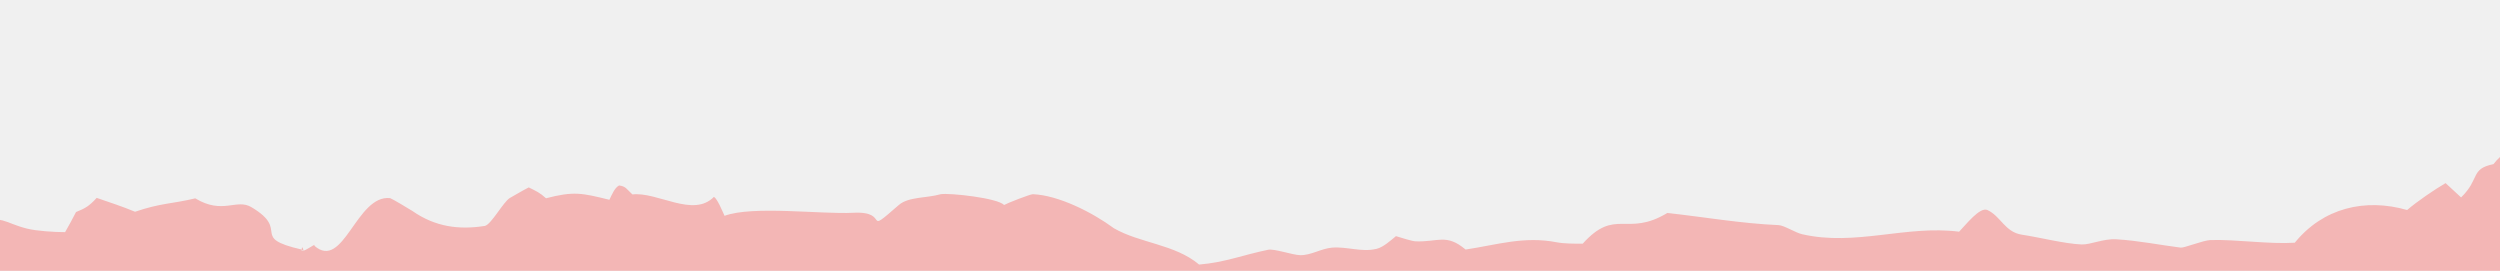
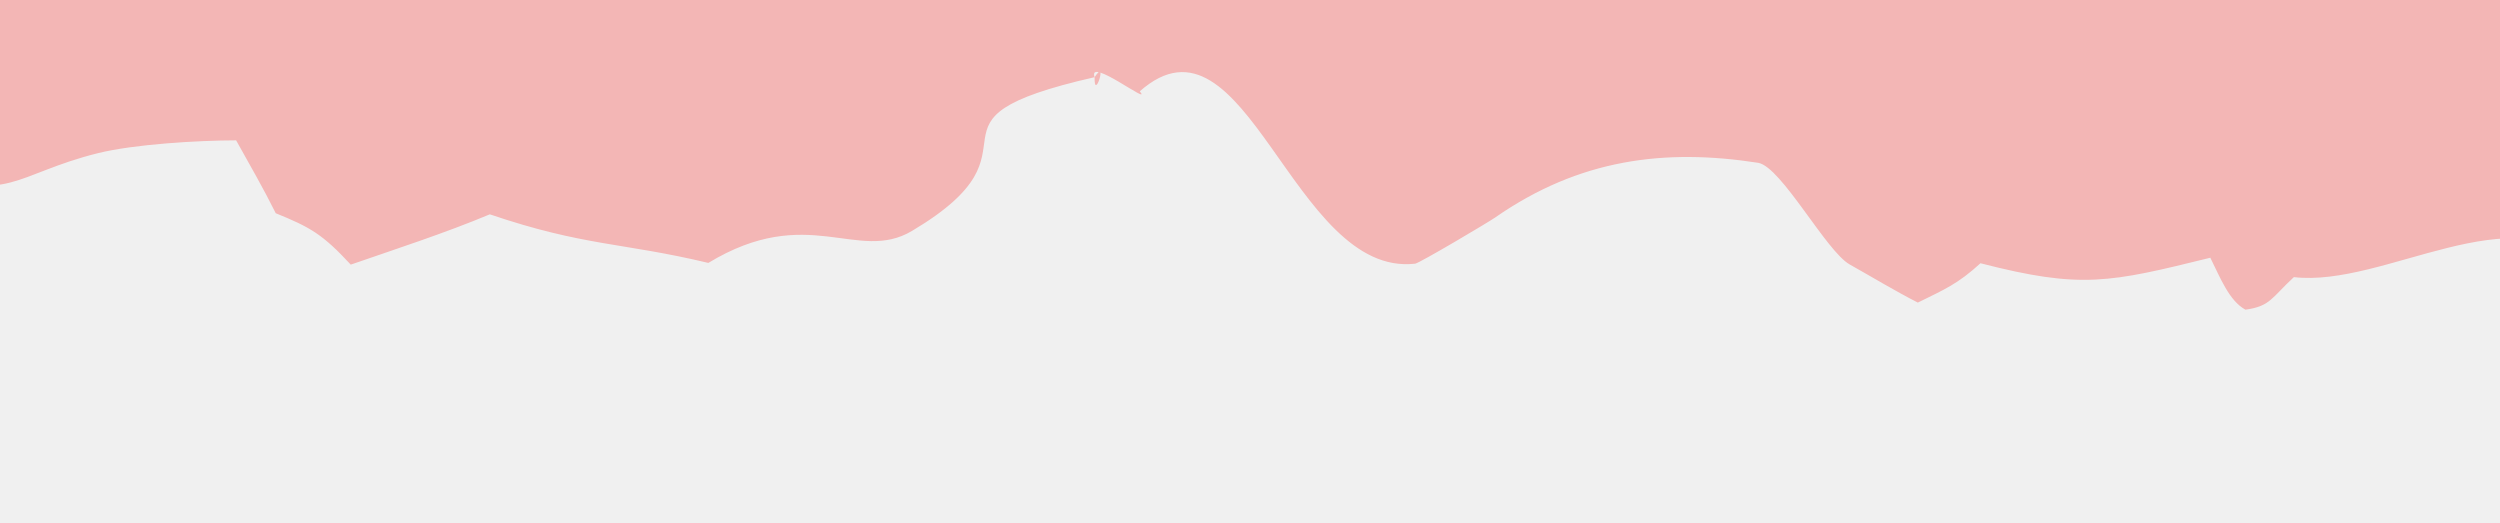
- <svg xmlns="http://www.w3.org/2000/svg" preserveAspectRatio="none" overflow="visible" style="display: block;" width="1440" height="156" viewBox="0 0 1440 156" fill="none">
-   <g id="Decoration / Section Transition / 01" clip-path="url(#clip0_0_8)">
-     <path id="Vector" d="M797.028 -821.01C812.822 -822.566 813.851 -813.51 825.581 -812.155C842.73 -810.172 845.002 -813.372 862.82 -807.773L874.155 -814.737C887.531 -811.41 901.568 -806.957 911.9 -794.629C927.42 -798.557 928.637 -797.646 943.523 -791.424C946.738 -790.079 959.145 -792.962 963.818 -791.718C969.452 -790.219 969.066 -788.017 974.082 -785.429C979.115 -784.277 991.162 -785.893 995.784 -784.806C1005.46 -782.53 1015.93 -778.174 1025.72 -775.389C1034.2 -772.978 1043.48 -773.177 1050.99 -769.082C1056.42 -780.332 1057.69 -781.902 1066.57 -788.036C1072.6 -780.949 1079.18 -782.211 1085.95 -778.806C1107.72 -767.871 1113.7 -767.842 1133.15 -785.098C1135.35 -787.047 1152.37 -794.208 1156.5 -796.133C1159.87 -794.321 1162.79 -791.748 1166.49 -789.629C1172.28 -786.318 1182.66 -786.486 1187.8 -782.429C1192.03 -779.095 1189.92 -778.261 1195.67 -779.11C1203.27 -780.234 1209.61 -784.393 1216.92 -786.911C1235.6 -792.614 1249.67 -788.981 1267.61 -784.148C1278.06 -790.805 1284.75 -798.601 1294.62 -805.597C1297.4 -807.568 1304.35 -800.763 1307.41 -799.892C1318.97 -796.594 1325.68 -798.505 1337.05 -793.025C1346.51 -796.07 1350.78 -799.568 1358.44 -806.582C1360.55 -806.348 1368.44 -805.517 1370.09 -806.306C1375.55 -808.92 1399.1 -816.926 1402.49 -819.092C1407.67 -816.268 1413.55 -812.907 1418.21 -810.871C1429.87 -805.782 1433.83 -808.482 1442.75 -817.382C1447.46 -822.07 1460.43 -809.904 1465.61 -807.649C1469.79 -805.835 1476.36 -801.916 1481.12 -801.234C1491.63 -799.075 1525.09 -807.555 1532.85 -803.658C1539.74 -793.411 1528.05 -749.302 1528.27 -735.861L1528.28 -735.208C1528.36 -729.735 1532.59 -725.775 1533.69 -721.344C1535.45 -714.285 1535.77 -701.633 1538.07 -695.056C1542.89 -681.314 1549.61 -669.566 1553.3 -654.961C1549.53 -637.536 1545.72 -637.91 1539.67 -622.284C1538.46 -620.222 1540.79 -612.028 1540.21 -610.624C1536.5 -601.521 1532.64 -592.749 1529.21 -583.383C1532.1 -576.176 1534.91 -570.508 1538.27 -563.692C1538.82 -541.412 1533.62 -543.313 1547.73 -527.648C1543.44 -508.767 1539.21 -502.648 1533.12 -485.708C1532.66 -484.423 1534.58 -480.263 1535.22 -478.584C1540.6 -464.525 1530.9 -464.673 1526.36 -447.218C1528.11 -444.111 1529.54 -440.706 1531.03 -437.371C1525.43 -423.574 1526.11 -408.908 1526.69 -393.488C1523.75 -390.045 1522.88 -390.747 1522.11 -386.512C1525.15 -377.961 1532.01 -369.211 1534.67 -361.325C1538.76 -349.243 1537.3 -331.62 1539.88 -319.026C1540.08 -318.028 1544.11 -312.066 1544.92 -310.895C1545.74 -290.606 1542.19 -280.093 1550.32 -259.186C1546.33 -248.771 1537.97 -237.491 1536.03 -226.717C1535.29 -222.818 1536.16 -207.125 1534.86 -204.502C1524.31 -183.152 1536.36 -171.989 1536.73 -150.118C1536.94 -137.948 1531.03 -129.646 1524.26 -121.193C1530.09 -107.041 1533.51 -91.735 1525.27 -77.997C1527.03 -74.636 1531.88 -66.991 1532.27 -63.253C1532.75 -58.615 1513.29 -31.068 1515.6 -2.857C1524.61 15.168 1520.16 14.01 1533.6 29.688C1526.99 42.283 1529.13 49.257 1534.54 62.028C1538.14 70.511 1541.03 78.554 1545.42 86.504L1539.88 96.292L1548.07 100.336C1560.4 123.916 1550.28 121.501 1538.38 137.522C1544.15 156.971 1554.73 176.257 1555.99 198.434C1556.3 203.836 1550.17 201.582 1548.12 202.299C1547.36 202.561 1541.83 209.763 1541.03 210.807C1525.23 199.445 1530.32 209.209 1522.03 210.601C1507.79 212.993 1491.85 212.891 1477.27 214.765L1471.91 222.887C1464.29 217.716 1455.38 216.83 1447.13 212.211C1420.64 197.381 1391.85 188.852 1364.34 178.29C1351.55 173.38 1332.42 174.561 1319.28 172.967C1309.82 169.39 1294.06 180.564 1286.89 178.958C1271.87 175.602 1263.07 171.977 1247.37 171.783C1242.93 175.074 1237.35 180.326 1232.55 184.073C1230.24 182.76 1224.77 179.835 1222.46 179.939C1202.8 180.824 1183.01 193.595 1162.99 193.529C1154.19 193.5 1146.23 190.916 1138.37 190.543C1133.31 189.169 1106.96 191.42 1103.59 189.289C1089.83 180.571 1082.29 186.258 1068.21 183.078C1059.32 181.072 1052.45 173.465 1041.42 171.422C1026.69 182.38 1025.91 176.603 1009.82 180.751C1006.49 181.609 996.333 191.781 993.555 192.265C986.909 193.419 975.514 191.771 969.726 187.208C966.031 189.605 961.255 192.14 957.405 194.354L948.967 189.857C933.876 194.038 923.467 196.568 908.213 190.134C906.772 192.131 904.475 196.15 902.588 197.222C894.125 202.037 872.14 186.188 862.022 188.156C857.735 188.989 815.823 197.281 815.437 197.54C815.291 197.637 815.154 197.741 815.008 197.837C811.039 200.488 807.986 205.092 804.882 209.192C794.704 212.431 784.483 209.565 774.88 211.069C759.789 213.434 746.456 214.685 731.193 214.055C728.475 213.943 716.771 217.945 713.461 218.866C696.981 223.462 695.892 221.176 682.875 210.167C667.644 196.967 648.128 182.05 630.083 176.375C619.367 173.006 607.042 171.233 596.097 168.978C593.154 170.918 589.643 172.681 586.559 174.338C578.007 165.62 574.192 163.539 563.072 167.237C550.945 171.27 537.622 171.852 525.812 177.218C521.997 179.32 513.285 191.85 509.451 191.484C485.145 189.162 460.814 190.642 436.481 188.364C431.601 187.908 423.344 190.127 417.83 190.323C415.07 188.193 413.74 183.669 412.218 179.805C390.87 192.73 381.316 174.966 361.83 178.978L354.931 170.633C352.786 173.554 350.482 177.075 348.387 180.126C336.076 177.583 323.52 177.859 311.283 180.941C308.015 178.958 303.337 175.149 300.106 172.692C293.591 179.633 292.485 180.329 284.152 182.339C281.231 186.118 279.6 187.604 276.204 190.715C266.25 189.092 255.817 192.164 246.683 188.666C228.954 181.876 219.487 165.797 199.795 170.982C197.456 171.597 202.355 241.865 199.846 240.695C192.086 237.079 178.494 235.246 173.349 225.788C171.762 219.381 178.603 210.164 172.085 205.159C158.806 194.964 148.197 213.951 152.052 182.253C147.214 179.517 142.398 176.719 137.604 173.856L132.41 162.269C127.006 163.498 115.307 166.266 110.294 165.833L109.702 165.776C103.01 165.176 103.461 162.016 97.934 159.438C92.228 165.359 86.993 162.814 80.549 164.442C63.185 168.829 57.364 170.33 41.768 159.217C36.962 164.954 25.553 179.335 21.155 183.864C12.286 184.62 -4.322 182.89 -13.755 182.057C-16.563 181.809 -25.173 176.553 -30.611 176.035L-31.149 175.989C-37.488 175.376 -41.908 179.521 -47.756 180.558C-51.774 181.271 -58.802 168.704 -63.966 165.288C-69.892 161.367 -76.303 167.67 -78.766 165.311C-81.424 162.765 -82.989 150.188 -86.591 147.018C-89.241 147.63 -89.667 147.798 -92.156 146.562C-94.833 143.902 -96.124 138.842 -97.511 134.708C-106.446 131.765 -115.378 54.513 -123.115 48.555C-107.231 33.994 -113.005 21.119 -109.277 -2.031C-107.082 -15.66 -105.545 -21.584 -100.431 -33.71C-106.399 -49.514 -104.79 -66.19 -109.503 -86.5C-111.094 -88.397 -117.637 -94.731 -117.93 -96.933C-119.481 -108.599 -110.936 -135.087 -108.82 -146.677C-108.459 -148.654 -100.438 -158.587 -100.254 -162.835C-99.732 -174.905 -100.13 -190.524 -104.767 -200.132C-94.354 -220.854 -102.566 -222.417 -97.511 -236.406L-97.704 -237.295C-98.489 -241.018 -99.572 -244.366 -99.972 -248.282C-100.766 -256.043 -100.225 -264.825 -101.901 -272.321L-102.082 -273.112C-106.678 -293.504 -118.563 -293.626 -111.352 -320.688C-114.956 -327.723 -116.948 -331.106 -121.241 -337.446C-120.157 -343.115 -118.533 -352.83 -119.025 -358.484L-119.096 -359.263C-119.271 -361.315 -119.775 -366.044 -120.424 -367.745C-128.191 -388.109 -121.866 -389.441 -115.094 -407.744C-119.586 -417.068 -120.656 -419.534 -123.546 -429.526C-116.928 -447.948 -108.652 -441.588 -117.307 -466.948C-115.898 -469.327 -113.045 -473.132 -111.375 -475.482L-108.098 -496.262C-116.227 -517.951 -118.633 -508.02 -107.264 -530.142C-106.986 -542.744 -108.175 -549.18 -110.644 -561.132C-98.387 -580.754 -102.615 -600.141 -106.039 -621.431C-106.933 -626.994 -105.833 -641.342 -107.154 -648.824C-107.597 -653.349 -112.595 -671.15 -111.66 -674.667C-106.275 -694.908 -104.733 -719.079 -102.657 -740.018C-110.715 -762.55 -112.883 -784.364 -109.468 -808.8C-96.728 -804.992 -89.781 -809.099 -82.641 -806.792C-70.348 -802.82 -48.36 -789.843 -35.234 -791.229C-20.815 -792.751 -2.415 -802.886 12.404 -801.893C21.509 -803.641 42.967 -790.39 49.575 -790.065C65.235 -789.295 63.235 -791.714 75.943 -782.557C79.756 -779.81 108.518 -790.222 115.176 -789.312C122.799 -788.269 123.567 -790.018 129.74 -782.187C136.641 -780.607 145.928 -777.139 152.92 -776.129C154.825 -775.854 155.868 -781.96 158.454 -782.255C162.782 -782.749 166.851 -781.141 171.192 -782.201C174.294 -782.862 178.298 -787.832 180.95 -788.691C197.232 -793.964 213.365 -801.494 229.976 -804.735C232.7 -804.933 238.736 -801.586 241.277 -802.912C247.649 -806.237 252.014 -809.249 258.865 -811.443C276.917 -803.53 293.838 -793.758 312.646 -788.808C316.754 -787.727 322.668 -783.084 326.672 -782.25C329.302 -781.703 335.617 -783.402 339.124 -783.316C342.453 -781.224 345.657 -775.783 348.207 -772.031C353.02 -772.92 358.893 -771.688 363.638 -770.564C369.665 -775.879 376.339 -780.85 383.525 -782.873C386.521 -783.829 389.62 -784.366 392.703 -784.433C408.456 -784.774 423.442 -784.318 439.001 -788.268C444.624 -789.696 451.995 -789.128 457.769 -790.41C463.439 -791.669 468.338 -797.978 474.103 -799.177C478.245 -799.927 489.193 -797.449 492.448 -798.652C502.568 -802.39 506.482 -808.033 517.332 -811.551C519.938 -810.706 522.88 -809.361 525.434 -808.134C540.553 -800.875 556.071 -800.865 571.969 -798.713C578.146 -803.203 581.886 -805.462 588.434 -808.982C592.581 -807.133 598.064 -804.074 602.243 -801.911C610.501 -804.53 617.039 -808.021 625.602 -810.202C631.15 -807.926 634.319 -806.697 639.257 -802.624C661.22 -806.426 666.824 -799.525 688.376 -796.772C694.28 -796.018 704.106 -798.519 709.903 -797.482C715.219 -796.709 724.196 -790.49 729.444 -792.088C742.263 -795.989 759.523 -802.557 771.947 -807.662C781.422 -811.558 786.044 -817.503 797.028 -821.01ZM645.904 -736.249C640.533 -738.843 634.481 -741.986 629.039 -744.057C622.479 -740.867 617.233 -738.671 610.5 -736.133C605.028 -738.498 600.731 -740.042 595.131 -741.846C572.666 -729.984 555.22 -733.461 532.912 -745.177C523.697 -742.909 517.895 -737.972 509.35 -733.422C505.383 -731.309 493.071 -734.242 491.055 -732.922C478.633 -724.793 469.137 -723.318 455.453 -722.067C450.905 -721.651 444.928 -719.356 440.154 -719.245C416.447 -720.862 413.391 -725.117 392.212 -708.7L374.952 -710.13L370.23 -719.882C349.687 -716.583 313.72 -734.541 293.495 -744.096C286.091 -742.568 283.533 -740.713 276.858 -736.51L267.227 -739.69C249.953 -732.344 232.159 -726.691 214.752 -719.849C207.145 -716.86 204.111 -718.552 197.531 -712.714C184.716 -714.876 179.091 -715.105 167.899 -724.109C154.095 -723.377 142.337 -719.005 128.892 -719.014C126.196 -719.015 119.695 -723.62 116.21 -724.646C112.508 -725.737 105.249 -723.392 102.997 -724.269C88.477 -729.919 82.142 -734.053 66.608 -735.171C52.577 -736.18 30.601 -724.058 20.387 -725.55C2.961 -728.095 -20.37 -745.336 -39.638 -740.187C-45.339 -722.724 -36.641 -694.8 -34.584 -677.69C-33.51 -668.758 -39.059 -632.249 -41.486 -624.243C-37.524 -605.11 -36.28 -589.922 -34.878 -570.316C-33.691 -553.713 -29.852 -541.249 -37.084 -524.958C-37.566 -523.872 -38.064 -522.799 -38.575 -521.736C-36.75 -511.58 -35.88 -507.726 -35.839 -497.22C-38.553 -491.466 -40.821 -486.575 -43.969 -481.151C-37.872 -464.497 -34.873 -454.999 -45.081 -439.678C-43.714 -433.988 -42.205 -428.232 -41.394 -422.375L-51.141 -404.012C-48.489 -397.568 -45.831 -392.113 -45.274 -384.808L-45.213 -384.046C-44.225 -370.947 -52.702 -372.863 -51.374 -363.306C-49.246 -347.993 -44.31 -338.659 -48.566 -322.715C-42.994 -315.779 -41.247 -314.053 -41.224 -302.93C-41.202 -292.633 -41.207 -291.69 -39.007 -281.481C-26.443 -265.556 -30.157 -253.553 -28.815 -233.538C-27.743 -217.527 -33.092 -210.62 -34.101 -198.119C-35.473 -181.121 -22.575 -175.002 -35.535 -157.749C-36.652 -156.27 -37.784 -154.812 -38.933 -153.375C-41.143 -141.879 -45.86 -122.134 -46.394 -111.359C-30.866 -89.27 -39.581 -71.189 -30.066 -49.646C-37.08 -35.068 -39.32 -21.963 -40.653 -5.035C-41.691 8.158 -36.264 89.572 -44.664 98C-36.35 105.428 -29.24 108.389 -21.432 116.581C-16.471 121.788 -17.242 127.817 -12.532 129.181C1.062 123.384 2.265 128.366 15.515 131.667C21.276 133.102 31.416 133.705 37.498 133.713C39.605 129.936 41.848 126.043 43.789 122.139C49.28 119.909 51.24 118.793 55.699 113.977C62.949 116.49 70.68 118.992 77.783 121.965C92.769 116.875 98.826 117.513 112.485 114.248C128.275 123.831 136.168 114.191 144.807 119.319C167.647 132.878 143.191 136.765 173.823 143.743C173.739 139.71 175.972 147.016 173.823 143.743C172.672 147.121 183.087 139.004 181 141.5C197.857 156.374 205.247 111.908 224.729 114.127C225.383 114.201 236.328 120.69 237.423 121.453C250.795 130.763 264.378 132.451 279.21 130.142C282.884 129.5 290.01 116.09 293.726 114.006C297.369 111.963 300.847 109.845 304.553 107.949C308.755 110.026 310.857 110.871 314.502 114.198C330.532 110.06 335.018 111.133 350.999 115.071C352.574 111.918 353.98 108.24 356.575 106.824C360.525 107.363 360.712 108.703 364.265 111.992C378.708 110.32 399.347 125.614 411.219 113.39C413.294 114.631 415.877 121.228 417.358 124.318C433.29 118.303 473.385 123.53 491.387 122.558C513.558 121.362 496.463 136.551 517.707 118.089C523.283 113.241 533.683 114.202 541.845 111.858C546.855 111.018 574.883 114.069 578.32 118.089C579.878 117.135 593.44 111.796 594.948 111.858C609.68 112.469 629.093 122.249 641.615 131.468C656.453 140.083 676.843 140.665 690.682 152.388C705.73 151.11 716.027 146.816 730.475 143.858C733.957 143.145 744.649 146.897 748.911 146.982C755.118 147.105 760.932 143.176 767.243 142.642C775.594 141.935 784.135 145.3 792.332 143.447L792.898 143.324C796.636 142.477 800.82 138.695 804.079 136.013C806.42 136.744 813.339 138.93 815.38 139.012C828.344 139.531 832.966 134.33 844.19 143.732C862.514 140.974 877.819 135.893 896.683 139.559C900.91 140.382 907.238 140.378 911.637 140.359C930.629 119.334 936.803 136.833 960.408 122.663C981.827 125.03 1002.89 128.74 1024.43 129.665C1027.65 129.803 1034.12 134.013 1038.03 134.912C1068.76 141.98 1098.03 129.523 1128.44 133.457C1132.25 129.574 1140.39 119.002 1144.72 120.966C1152.48 124.484 1154.77 133.727 1164.7 135.196C1174.46 136.639 1189.42 140.46 1199.07 140.802C1204.14 140.981 1211.51 137.395 1218.95 137.833C1231.82 138.592 1243.45 141.026 1256.07 142.63C1258.08 142.885 1269.17 138.382 1273.23 138.268C1288.39 137.846 1307.07 140.761 1321.8 139.798C1338.04 119.798 1362.27 113.992 1386.5 120.966C1392.02 116.202 1402.49 109.029 1408.66 105.473L1417.59 113.713C1428.63 102.958 1422.73 97.285 1436.25 94.542C1446.47 81.405 1451.83 89.612 1464.65 89.237C1464.56 74.269 1464.58 59.439 1464.16 44.47C1463.8 31.905 1457.85 12.727 1463.17 2.372C1464.16 -8.808 1435.97 -28.785 1455.18 -64.245C1457.78 -69.052 1460.23 -76.306 1466.51 -84.153C1463.68 -87.178 1460.31 -90.122 1459 -94.483C1459.23 -98.191 1462.02 -107.613 1461.85 -108.706C1457.78 -134.709 1455.08 -124.523 1467.22 -145.475C1470 -170.679 1466.91 -172.788 1462.63 -195.183C1473.59 -213.505 1466.24 -207.764 1468.88 -227.235C1469.59 -232.465 1478.73 -252.559 1481.13 -260.63C1474.15 -272.845 1477.16 -290.228 1477.54 -305.46C1475.47 -308.087 1473.14 -310.851 1471.31 -313.727C1471.43 -323.735 1471.18 -341.132 1467.9 -350.473C1466.48 -354.543 1460 -361.688 1459.34 -367.1C1458.77 -371.719 1459.73 -371.944 1461.84 -375.951C1461.73 -385.347 1462.83 -423.723 1464.22 -432.721C1473.58 -439.923 1471.99 -445.278 1466.87 -456.303C1473.54 -472.235 1476.79 -476.88 1478.76 -494.881C1469.15 -507.669 1474.35 -509.613 1472.06 -525.97C1471.46 -530.27 1465.24 -536.688 1466.1 -542.301C1466.57 -549.476 1471.94 -559.244 1475.31 -564.484C1475.85 -584.792 1482.26 -590.222 1487.31 -610.345C1476.38 -628.91 1471.32 -641.009 1472.27 -664.967C1468.49 -668.715 1467.05 -669.807 1466.38 -676.062C1464.1 -696.832 1475.63 -718.559 1470.18 -738.227C1453.87 -738.839 1425.23 -730.695 1411.08 -738.552C1385.19 -752.932 1398.36 -752.452 1372.75 -741.51C1364.15 -743.682 1356.88 -747.299 1349.47 -749.266C1342.36 -751.155 1327.22 -742.594 1319.91 -740.247C1316.98 -739.309 1310.88 -738.888 1307.52 -738.574C1300.05 -731.183 1297.21 -730.968 1288.63 -727.991C1272.04 -735.697 1268.62 -727.315 1250.99 -741.06C1220.84 -708.26 1216.8 -727.922 1182.71 -723.08C1174.6 -721.927 1164.2 -717.004 1154.83 -715.523C1142.75 -726.279 1138.66 -715.949 1123.16 -730.977C1111.52 -724.835 1092.28 -714.205 1081.14 -709.125C1064.15 -701.367 1039.87 -740.08 1026.75 -707.765C1019.74 -708.956 1009.69 -709.422 1003.09 -711.318C989.353 -715.26 980.084 -719.084 965.713 -720.774C952.011 -722.386 939.724 -727.248 925.285 -727.798C912.269 -728.293 912.594 -733.918 897.246 -729.493C883.981 -740.575 879.669 -742.657 864.423 -747.896C862.931 -747.301 854.425 -743.865 853.388 -743.827C842.044 -743.414 825.495 -744.341 814.4 -746.616C806.014 -748.337 802.027 -754.378 791.677 -752.789C781.482 -750.613 777.084 -744.903 768.329 -741.958C754.558 -737.326 740.119 -729.981 726.314 -726.466C721.461 -725.231 712.646 -731.338 707.69 -732.374C703.772 -733.278 694.529 -730.609 690.039 -731.129C670.53 -733.39 665.597 -740.802 645.904 -736.249Z" fill="#F3B6B5" />
+ <svg xmlns="http://www.w3.org/2000/svg" width="397" height="83" viewBox="0 0 397 83" fill="none">
+   <g clip-path="url(#clip0_174_96)">
+     <path d="M797.028 977.01C812.822 978.566 813.851 969.51 825.581 968.155C842.73 966.172 845.002 969.372 862.82 963.773L874.155 970.737C887.531 967.41 901.568 962.957 911.9 950.629C927.42 954.557 928.637 953.646 943.523 947.424C946.738 946.079 959.145 948.962 963.818 947.718C969.452 946.219 969.066 944.017 974.082 941.429C979.115 940.277 991.162 941.893 995.784 940.806C1005.46 938.53 1015.93 934.174 1025.72 931.389C1034.2 928.978 1043.48 929.177 1050.99 925.082C1056.42 936.332 1057.69 937.902 1066.57 944.036C1072.6 936.949 1079.18 938.211 1085.95 934.806C1107.72 923.871 1113.7 923.842 1133.15 941.098C1135.35 943.047 1152.37 950.208 1156.5 952.133C1159.87 950.321 1162.79 947.748 1166.49 945.629C1172.28 942.318 1182.66 942.486 1187.8 938.429C1192.03 935.095 1189.92 934.261 1195.67 935.11C1203.27 936.234 1209.61 940.393 1216.92 942.911C1235.6 948.614 1249.67 944.981 1267.61 940.148C1278.06 946.805 1284.75 954.601 1294.62 961.597C1297.4 963.568 1304.35 956.763 1307.41 955.892C1318.97 952.594 1325.68 954.505 1337.05 949.025C1346.51 952.07 1350.78 955.568 1358.44 962.582C1360.55 962.348 1368.44 961.517 1370.09 962.306C1375.55 964.92 1399.1 972.926 1402.49 975.092C1407.67 972.268 1413.55 968.907 1418.21 966.871C1429.87 961.782 1433.83 964.482 1442.75 973.382C1447.46 978.07 1460.43 965.904 1465.61 963.649C1469.79 961.835 1476.36 957.916 1481.12 957.234C1491.63 955.075 1525.09 963.555 1532.85 959.658C1539.74 949.411 1528.05 905.302 1528.27 891.861L1528.28 891.208C1528.36 885.735 1532.59 881.775 1533.69 877.344C1535.45 870.285 1535.77 857.633 1538.07 851.056C1542.89 837.314 1549.61 825.566 1553.3 810.961C1549.53 793.536 1545.72 793.91 1539.67 778.284C1538.46 776.222 1540.79 768.028 1540.21 766.624C1536.5 757.521 1532.64 748.749 1529.21 739.383C1532.1 732.176 1534.91 726.508 1538.27 719.692C1538.82 697.412 1533.62 699.313 1547.73 683.648C1543.44 664.767 1539.21 658.648 1533.12 641.708C1532.66 640.423 1534.58 636.263 1535.22 634.584C1540.6 620.525 1530.9 620.673 1526.36 603.218C1528.11 600.111 1529.54 596.706 1531.03 593.371C1525.43 579.574 1526.11 564.908 1526.69 549.488C1523.75 546.045 1522.88 546.747 1522.11 542.512C1525.15 533.961 1532.01 525.211 1534.67 517.325C1538.76 505.243 1537.3 487.62 1539.88 475.026C1540.08 474.028 1544.11 468.066 1544.92 466.895C1545.74 446.606 1542.19 436.093 1550.32 415.186C1546.33 404.771 1537.97 393.491 1536.03 382.717C1535.29 378.818 1536.16 363.125 1534.86 360.502C1524.31 339.152 1536.36 327.989 1536.73 306.118C1536.94 293.948 1531.03 285.646 1524.26 277.193C1530.09 263.041 1533.51 247.735 1525.27 233.997C1527.03 230.637 1531.88 222.991 1532.27 219.253C1532.75 214.615 1513.29 187.068 1515.6 158.857C1524.61 140.832 1520.16 141.99 1533.6 126.312C1526.99 113.716 1529.13 106.743 1534.54 93.972C1538.14 85.489 1541.03 77.446 1545.42 69.496L1539.88 59.708L1548.07 55.664C1560.4 32.084 1550.28 34.498 1538.38 18.478C1544.15 -0.971 1554.73 -20.257 1555.99 -42.434C1556.3 -47.836 1550.17 -45.582 1548.12 -46.299C1547.36 -46.56 1541.83 -53.763 1541.03 -54.807C1525.23 -43.445 1530.32 -53.209 1522.03 -54.601C1507.79 -56.993 1491.85 -56.891 1477.27 -58.764L1471.91 -66.887C1464.29 -61.716 1455.38 -60.83 1447.13 -56.211C1420.64 -41.382 1391.85 -32.852 1364.34 -22.29C1351.55 -17.38 1332.42 -18.561 1319.28 -16.967C1309.82 -13.39 1294.06 -24.564 1286.89 -22.958C1271.87 -19.602 1263.07 -15.977 1247.37 -15.783C1242.93 -19.074 1237.35 -24.326 1232.55 -28.073C1230.24 -26.76 1224.77 -23.835 1222.46 -23.939C1202.8 -24.824 1183.01 -37.595 1162.99 -37.529C1154.19 -37.5 1146.23 -34.916 1138.37 -34.543C1133.31 -33.169 1106.96 -35.42 1103.59 -33.289C1089.83 -24.572 1082.29 -30.258 1068.21 -27.078C1059.32 -25.072 1052.45 -17.465 1041.42 -15.422C1026.69 -26.38 1025.91 -20.603 1009.82 -24.751C1006.49 -25.609 996.333 -35.781 993.555 -36.265C986.909 -37.419 975.514 -35.771 969.726 -31.209C966.031 -33.605 961.255 -36.14 957.405 -38.354L948.967 -33.857C933.876 -38.038 923.467 -40.568 908.213 -34.135C906.772 -36.131 904.475 -40.15 902.588 -41.222C894.125 -46.037 872.14 -30.188 862.022 -32.156C857.735 -32.989 815.823 -41.281 815.437 -41.54C815.291 -41.637 815.154 -41.741 815.008 -41.837C811.039 -44.488 807.986 -49.092 804.882 -53.192C794.704 -56.431 784.483 -53.565 774.88 -55.069C759.789 -57.434 746.456 -58.685 731.193 -58.055C728.475 -57.943 716.771 -61.945 713.461 -62.866C696.981 -67.462 695.892 -65.176 682.875 -54.167C667.644 -40.967 648.128 -26.05 630.083 -20.375C619.367 -17.006 607.042 -15.233 596.097 -12.978C593.154 -14.918 589.643 -16.681 586.559 -18.338C578.007 -9.62 574.192 -7.539 563.072 -11.237C550.945 -15.27 537.622 -15.852 525.812 -21.218C521.997 -23.32 513.285 -35.85 509.451 -35.484C485.145 -33.162 460.814 -34.642 436.481 -32.364C431.601 -31.908 423.344 -34.127 417.83 -34.323C415.07 -32.193 413.74 -27.669 412.218 -23.805C390.87 -36.73 381.316 -18.965 361.83 -22.978L354.931 -14.633C352.786 -17.553 350.482 -21.075 348.387 -24.126C336.076 -21.583 323.52 -21.859 311.283 -24.941C308.015 -22.958 303.337 -19.149 300.106 -16.692C293.591 -23.633 292.485 -24.329 284.152 -26.339C281.231 -30.118 279.6 -31.604 276.204 -34.715C266.25 -33.092 255.817 -36.164 246.683 -32.666C228.954 -25.876 219.487 -9.797 199.795 -14.982C197.456 -15.597 202.355 -85.865 199.846 -84.695C192.086 -81.079 178.493 -79.246 173.349 -69.788C171.762 -63.381 178.603 -54.164 172.085 -49.159C158.806 -38.964 148.197 -57.952 152.052 -26.253C147.214 -23.517 142.398 -20.719 137.604 -17.856L132.41 -6.269C127.006 -7.498 115.307 -10.267 110.294 -9.833L109.702 -9.776C103.01 -9.176 103.461 -6.016 97.934 -3.438C92.228 -9.359 86.993 -6.814 80.549 -8.442C63.185 -12.829 57.364 -14.33 41.768 -3.217C36.962 -8.954 25.553 -23.335 21.155 -27.864C12.286 -28.62 -4.322 -26.89 -13.756 -26.056C-16.563 -25.808 -25.173 -20.553 -30.611 -20.035L-31.149 -19.989C-37.488 -19.376 -41.908 -23.521 -47.756 -24.558C-51.774 -25.271 -58.802 -12.704 -63.966 -9.288C-69.892 -5.367 -76.303 -11.67 -78.766 -9.311C-81.424 -6.765 -82.989 5.812 -86.591 8.982C-89.241 8.37 -89.667 8.202 -92.156 9.438C-94.833 12.098 -96.124 17.158 -97.511 21.292C-106.446 24.235 -115.378 101.487 -123.115 107.445C-107.231 122.006 -113.005 134.881 -109.277 158.031C-107.082 171.66 -105.545 177.584 -100.431 189.71C-106.399 205.514 -104.79 222.19 -109.503 242.5C-111.094 244.397 -117.637 250.731 -117.93 252.933C-119.481 264.599 -110.936 291.087 -108.82 302.677C-108.459 304.654 -100.438 314.587 -100.254 318.835C-99.732 330.905 -100.13 346.524 -104.767 356.132C-94.354 376.854 -102.566 378.417 -97.511 392.406L-97.704 393.295C-98.489 397.018 -99.572 400.366 -99.972 404.282C-100.766 412.043 -100.225 420.825 -101.901 428.321L-102.082 429.112C-106.678 449.504 -118.563 449.626 -111.352 476.688C-114.956 483.723 -116.948 487.106 -121.241 493.446C-120.157 499.115 -118.533 508.83 -119.025 514.484L-119.096 515.263C-119.271 517.315 -119.775 522.044 -120.424 523.745C-128.191 544.109 -121.866 545.441 -115.094 563.744C-119.586 573.068 -120.656 575.534 -123.546 585.526C-116.928 603.948 -108.652 597.588 -117.307 622.948C-115.898 625.327 -113.045 629.132 -111.375 631.482L-108.098 652.262C-116.227 673.951 -118.633 664.02 -107.264 686.142C-106.986 698.744 -108.175 705.18 -110.644 717.132C-98.387 736.754 -102.615 756.141 -106.039 777.431C-106.933 782.994 -105.833 797.342 -107.154 804.824C-107.597 809.349 -112.595 827.15 -111.66 830.667C-106.275 850.908 -104.733 875.079 -102.657 896.018C-110.715 918.55 -112.883 940.364 -109.468 964.8C-96.728 960.992 -89.781 965.099 -82.641 962.792C-70.348 958.82 -48.36 945.843 -35.234 947.229C-20.816 948.751 -2.415 958.886 12.404 957.893C21.509 959.641 42.967 946.39 49.575 946.065C65.235 945.295 63.235 947.714 75.943 938.557C79.756 935.81 108.518 946.222 115.176 945.312C122.799 944.269 123.567 946.018 129.74 938.187C136.641 936.607 145.928 933.139 152.92 932.129C154.825 931.854 155.868 937.96 158.454 938.255C162.782 938.749 166.851 937.141 171.192 938.201C174.294 938.862 178.298 943.832 180.95 944.691C197.232 949.964 213.365 957.494 229.976 960.735C232.7 960.933 238.736 957.586 241.277 958.912C247.649 962.237 252.014 965.249 258.865 967.443C276.917 959.53 293.838 949.758 312.646 944.808C316.754 943.727 322.668 939.084 326.672 938.25C329.302 937.703 335.617 939.402 339.124 939.316C342.453 937.224 345.657 931.783 348.207 928.031C353.02 928.92 358.893 927.688 363.638 926.564C369.665 931.879 376.339 936.85 383.525 938.873C386.521 939.829 389.62 940.366 392.703 940.433C408.456 940.774 423.442 940.318 439.001 944.268C444.624 945.696 451.995 945.128 457.769 946.41C463.439 947.669 468.338 953.978 474.103 955.177C478.245 955.927 489.193 953.449 492.448 954.652C502.568 958.39 506.482 964.033 517.332 967.551C519.938 966.706 522.88 965.361 525.434 964.134C540.553 956.875 556.071 956.865 571.969 954.713C578.146 959.203 581.886 961.462 588.434 964.982C592.581 963.133 598.064 960.074 602.243 957.911C610.501 960.53 617.039 964.021 625.602 966.202C631.15 963.926 634.319 962.697 639.257 958.624C661.22 962.426 666.824 955.525 688.376 952.772C694.28 952.018 704.106 954.519 709.903 953.482C715.219 952.709 724.196 946.49 729.444 948.088C742.263 951.989 759.523 958.557 771.947 963.662C781.422 967.558 786.044 973.503 797.028 977.01ZM645.904 892.249C640.533 894.843 634.481 897.986 629.039 900.057C622.479 896.867 617.233 894.671 610.5 892.133C605.028 894.498 600.731 896.042 595.131 897.846C572.666 885.984 555.22 889.461 532.912 901.177C523.697 898.909 517.894 893.972 509.35 889.422C505.383 887.309 493.071 890.242 491.055 888.922C478.633 880.793 469.137 879.318 455.453 878.067C450.905 877.651 444.928 875.356 440.154 875.245C416.447 876.862 413.391 881.117 392.212 864.7L374.952 866.13L370.23 875.882C349.687 872.583 313.72 890.541 293.495 900.096C286.091 898.568 283.533 896.713 276.858 892.51L267.227 895.69C249.953 888.344 232.159 882.691 214.752 875.849C207.145 872.86 204.111 874.552 197.531 868.714C184.716 870.876 179.091 871.105 167.899 880.109C154.095 879.377 142.337 875.005 128.892 875.014C126.196 875.015 119.695 879.62 116.21 880.646C112.508 881.737 105.249 879.392 102.997 880.269C88.477 885.919 82.142 890.053 66.608 891.171C52.577 892.18 30.601 880.058 20.387 881.55C2.961 884.095 -20.37 901.336 -39.638 896.187C-45.339 878.724 -36.641 850.8 -34.584 833.69C-33.51 824.758 -39.059 788.249 -41.486 780.243C-37.524 761.11 -36.28 745.922 -34.878 726.316C-33.691 709.713 -29.852 697.249 -37.084 680.958C-37.566 679.872 -38.064 678.799 -38.575 677.736C-36.75 667.58 -35.88 663.726 -35.839 653.22C-38.553 647.466 -40.821 642.575 -43.969 637.151C-37.872 620.497 -34.873 610.999 -45.081 595.678C-43.714 589.988 -42.205 584.232 -41.394 578.375L-51.141 560.012C-48.489 553.568 -45.831 548.113 -45.274 540.808L-45.213 540.046C-44.225 526.947 -52.702 528.863 -51.374 519.306C-49.246 503.993 -44.31 494.659 -48.566 478.715C-42.994 471.779 -41.247 470.053 -41.224 458.93C-41.202 448.633 -41.207 447.69 -39.007 437.481C-26.443 421.556 -30.157 409.553 -28.815 389.538C-27.743 373.527 -33.092 366.62 -34.101 354.119C-35.473 337.121 -22.575 331.002 -35.535 313.749C-36.652 312.27 -37.784 310.812 -38.933 309.375C-41.143 297.879 -45.86 278.134 -46.394 267.359C-30.866 245.27 -39.581 227.189 -30.066 205.646C-37.08 191.068 -39.32 177.963 -40.653 161.035C-41.691 147.842 -36.264 66.428 -44.664 58C-36.35 50.572 -29.24 47.611 -21.432 39.419C-16.471 34.212 -17.242 28.183 -12.532 26.819C1.062 32.616 2.265 27.634 15.515 24.333C21.275 22.898 31.416 22.296 37.498 22.287C39.605 26.064 41.848 29.957 43.789 33.861C49.28 36.091 51.24 37.207 55.699 42.023C62.949 39.51 70.68 37.008 77.783 34.035C92.769 39.126 98.826 38.486 112.485 41.752C128.275 32.169 136.168 41.809 144.807 36.681C167.647 23.122 143.191 19.235 173.823 12.257C173.739 16.29 175.972 8.984 173.823 12.257C172.672 8.879 183.087 16.996 181 14.5C197.857 -0.374 205.247 44.092 224.729 41.873C225.383 41.799 236.328 35.31 237.423 34.547C250.795 25.237 264.378 23.549 279.21 25.858C282.884 26.5 290.01 39.91 293.726 41.993C297.369 44.037 300.847 46.155 304.553 48.051C308.755 45.974 310.857 45.129 314.502 41.803C330.532 45.941 335.018 44.867 350.999 40.929C352.574 44.082 353.98 47.76 356.575 49.176C360.525 48.637 360.712 47.297 364.265 44.008C378.708 45.68 399.347 30.386 411.219 42.61C413.294 41.369 415.877 34.772 417.358 31.682C433.29 37.697 473.385 32.47 491.387 33.442C513.558 34.638 496.462 19.449 517.707 37.911C523.283 42.759 533.683 41.798 541.845 44.142C546.855 44.982 574.883 41.931 578.32 37.911C579.878 38.865 593.44 44.204 594.948 44.142C609.68 43.531 629.093 33.751 641.615 24.532C656.453 15.917 676.843 15.335 690.682 3.612C705.73 4.89 716.027 9.184 730.475 12.142C733.957 12.855 744.649 9.103 748.911 9.018C755.118 8.895 760.932 12.825 767.243 13.358C775.594 14.065 784.135 10.7 792.332 12.553L792.898 12.676C796.636 13.523 800.82 17.305 804.079 19.987C806.42 19.256 813.339 17.07 815.38 16.988C828.344 16.469 832.966 21.67 844.19 12.268C862.514 15.026 877.819 20.107 896.683 16.441C900.91 15.618 907.238 15.622 911.637 15.641C930.629 36.666 936.803 19.166 960.408 33.337C981.827 30.971 1002.89 27.261 1024.43 26.335C1027.65 26.197 1034.12 21.987 1038.03 21.088C1068.76 14.02 1098.03 26.477 1128.44 22.543C1132.25 26.426 1140.39 36.998 1144.72 35.034C1152.48 31.516 1154.77 22.273 1164.7 20.804C1174.46 19.361 1189.42 15.54 1199.07 15.198C1204.14 15.019 1211.51 18.605 1218.95 18.167C1231.82 17.408 1243.45 14.974 1256.07 13.37C1258.08 13.115 1269.17 17.618 1273.23 17.732C1288.39 18.154 1307.07 15.239 1321.8 16.202C1338.04 36.202 1362.27 42.008 1386.5 35.034C1392.02 39.798 1402.49 46.971 1408.66 50.527L1417.59 42.288C1428.63 53.042 1422.73 58.715 1436.25 61.458C1446.47 74.595 1451.83 66.388 1464.65 66.763C1464.56 81.731 1464.58 96.561 1464.16 111.53C1463.8 124.095 1457.85 143.273 1463.17 153.628C1464.16 164.808 1435.97 184.785 1455.18 220.245C1457.78 225.052 1460.23 232.306 1466.51 240.153C1463.68 243.178 1460.31 246.122 1459 250.483C1459.23 254.191 1462.02 263.613 1461.85 264.706C1457.78 290.709 1455.08 280.523 1467.22 301.475C1470 326.679 1466.91 328.788 1462.63 351.183C1473.59 369.505 1466.24 363.764 1468.88 383.235C1469.59 388.465 1478.73 408.559 1481.13 416.63C1474.15 428.845 1477.16 446.228 1477.54 461.46C1475.47 464.087 1473.14 466.851 1471.31 469.727C1471.43 479.735 1471.18 497.132 1467.9 506.473C1466.48 510.543 1460 517.688 1459.34 523.1C1458.77 527.719 1459.73 527.944 1461.84 531.951C1461.73 541.347 1462.83 579.723 1464.22 588.721C1473.58 595.923 1471.99 601.278 1466.87 612.303C1473.54 628.235 1476.79 632.88 1478.76 650.881C1469.15 663.669 1474.35 665.613 1472.06 681.97C1471.46 686.27 1465.24 692.688 1466.1 698.301C1466.57 705.476 1471.94 715.244 1475.31 720.484C1475.85 740.792 1482.26 746.222 1487.31 766.345C1476.38 784.91 1471.32 797.009 1472.27 820.967C1468.49 824.715 1467.05 825.807 1466.38 832.062C1464.1 852.832 1475.63 874.559 1470.18 894.227C1453.87 894.839 1425.23 886.695 1411.08 894.552C1385.19 908.932 1398.36 908.452 1372.75 897.51C1364.15 899.682 1356.88 903.299 1349.47 905.266C1342.36 907.155 1327.22 898.594 1319.91 896.247C1316.98 895.309 1310.88 894.888 1307.52 894.574C1300.05 887.183 1297.21 886.968 1288.63 883.991C1272.04 891.697 1268.62 883.315 1250.99 897.06C1220.84 864.26 1216.8 883.922 1182.71 879.08C1174.6 877.927 1164.2 873.004 1154.83 871.523C1142.75 882.279 1138.66 871.949 1123.16 886.977C1111.52 880.835 1092.28 870.205 1081.14 865.125C1064.15 857.367 1039.87 896.08 1026.75 863.765C1019.74 864.956 1009.69 865.422 1003.09 867.318C989.353 871.26 980.084 875.084 965.713 876.774C952.011 878.386 939.724 883.248 925.285 883.798C912.269 884.293 912.594 889.918 897.246 885.493C883.981 896.575 879.669 898.657 864.423 903.896C862.931 903.301 854.425 899.865 853.388 899.827C842.044 899.414 825.495 900.341 814.4 902.616C806.014 904.337 802.027 910.378 791.677 908.789C781.482 906.613 777.084 900.903 768.329 897.958C754.558 893.326 740.119 885.981 726.314 882.466C721.461 881.231 712.646 887.338 707.69 888.374C703.772 889.278 694.529 886.609 690.039 887.129C670.53 889.39 665.597 896.802 645.904 892.249Z" fill="#F3B6B5" />
  </g>
  <defs>
-     <clipPath id="clip0_0_8">
-       <rect width="1440" height="156" fill="white" />
+     <clipPath id="clip0_174_96">
+       <rect width="397" height="83" fill="white" transform="matrix(1 0 0 -1 0 83)" />
    </clipPath>
  </defs>
</svg>
